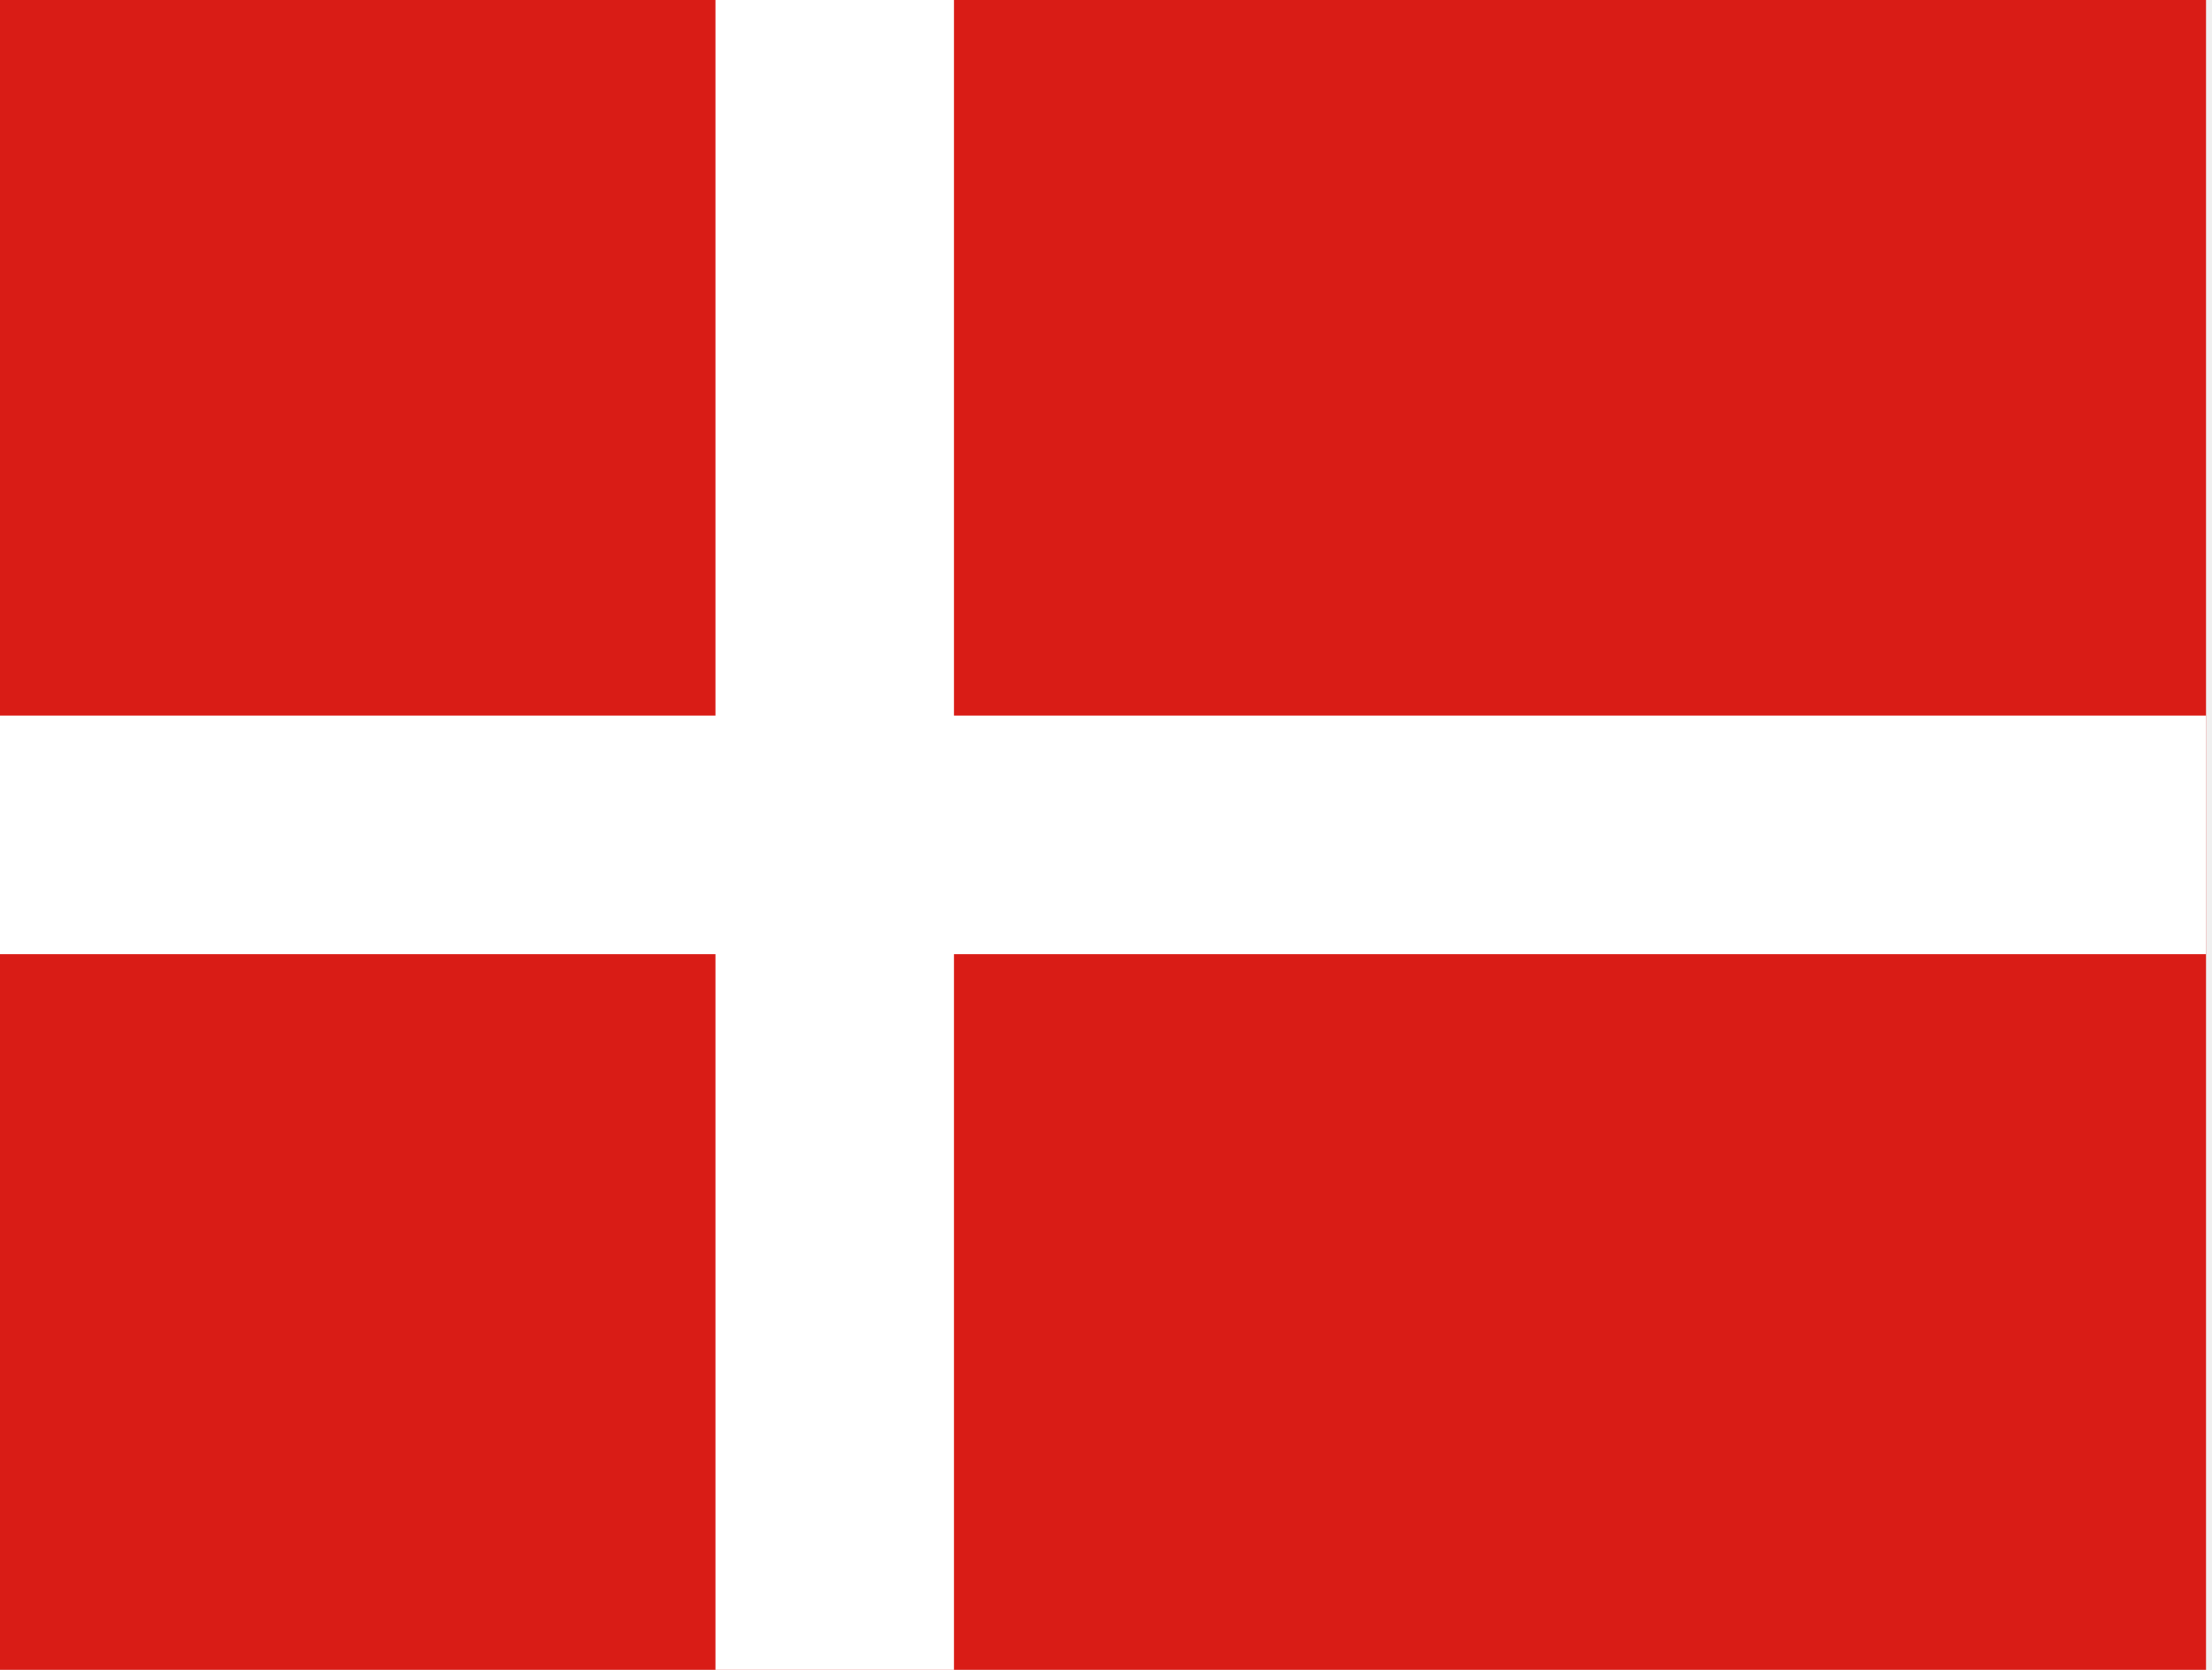
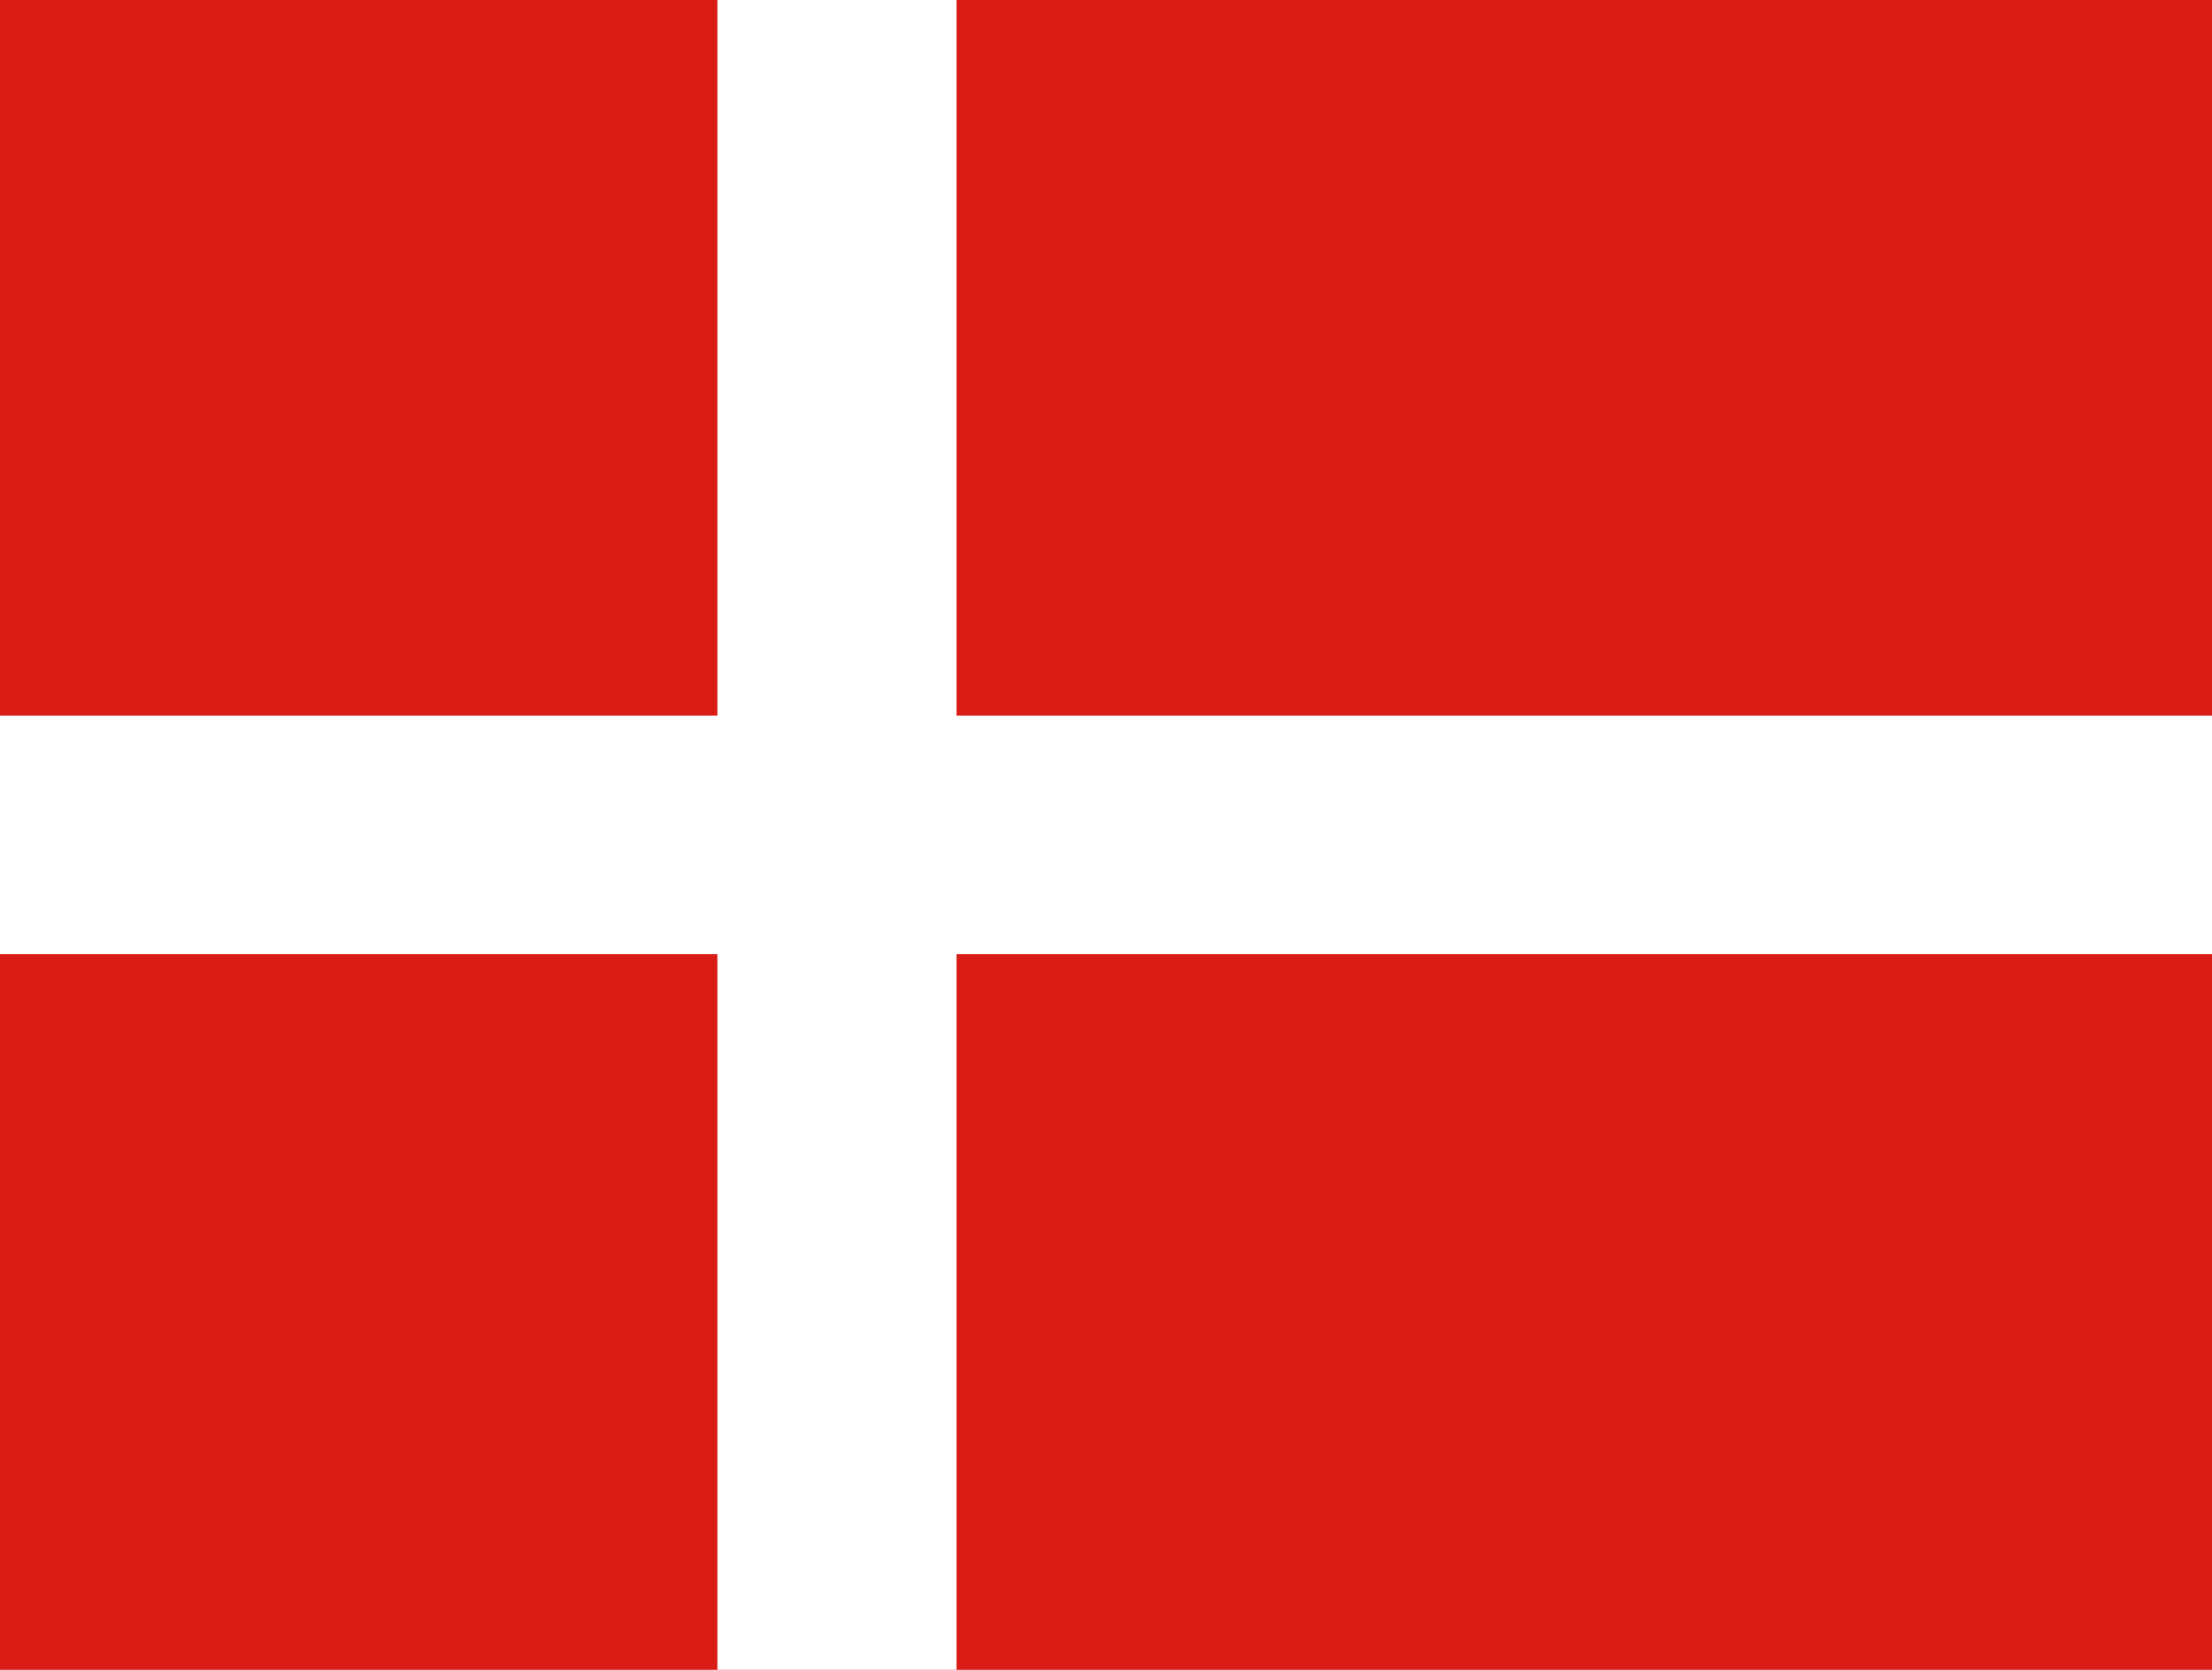
<svg xmlns="http://www.w3.org/2000/svg" width="159" height="120" viewBox="0 0 159 120" fill="none">
  <g clip-path="url(#clip0_909_281010)">
-     <path d="M0 0H158.571V120H0V0Z" fill="#D91C16" />
-     <path d="M68.572 0H51.429V51.428H0V68.571H51.429V120H68.572V68.571H158.571V51.428H68.572V0Z" fill="white" />
+     <path d="M0 0H159V120H0V0Z" fill="#D91C16" />
+     <path d="M68.757 0H51.568V51.428H0V68.571H51.568V120H68.757V68.571H159V51.428H68.757V0Z" fill="white" />
  </g>
  <defs>
    <clipPath id="clip0_909_281010">
-       <rect width="158.571" height="120" fill="white" />
+       <rect width="159" height="120" fill="white" />
    </clipPath>
  </defs>
</svg>
